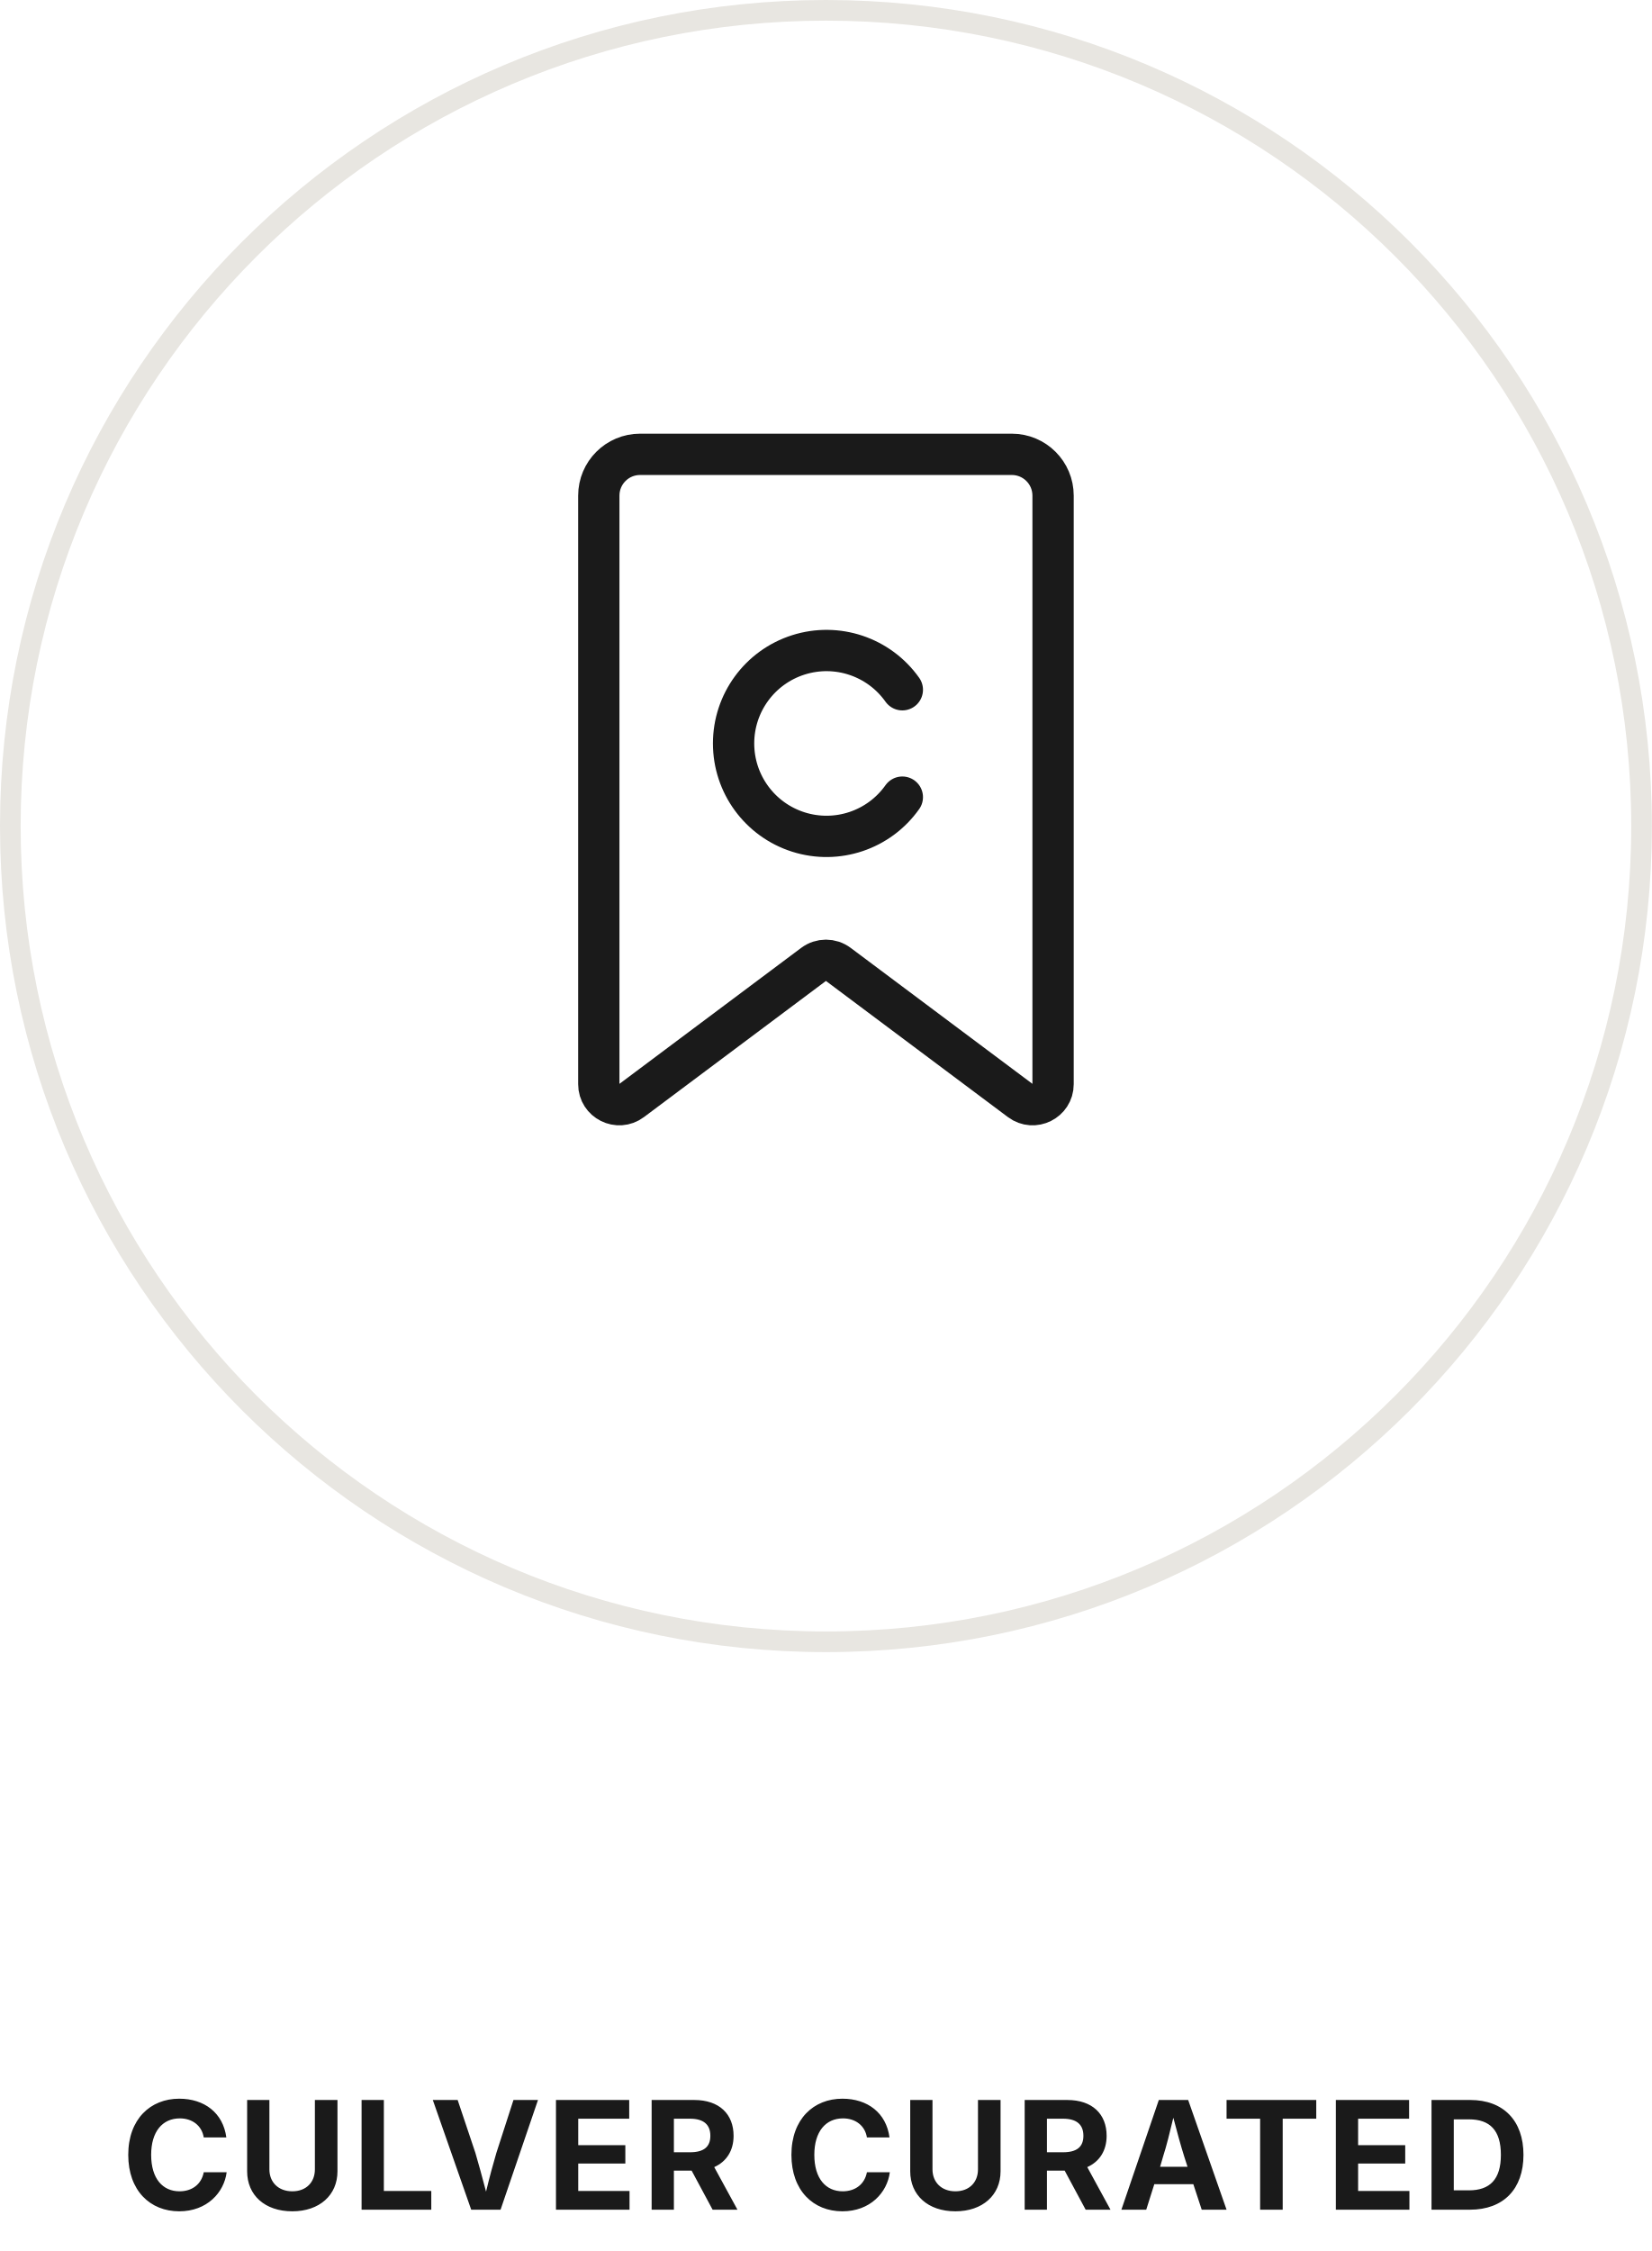
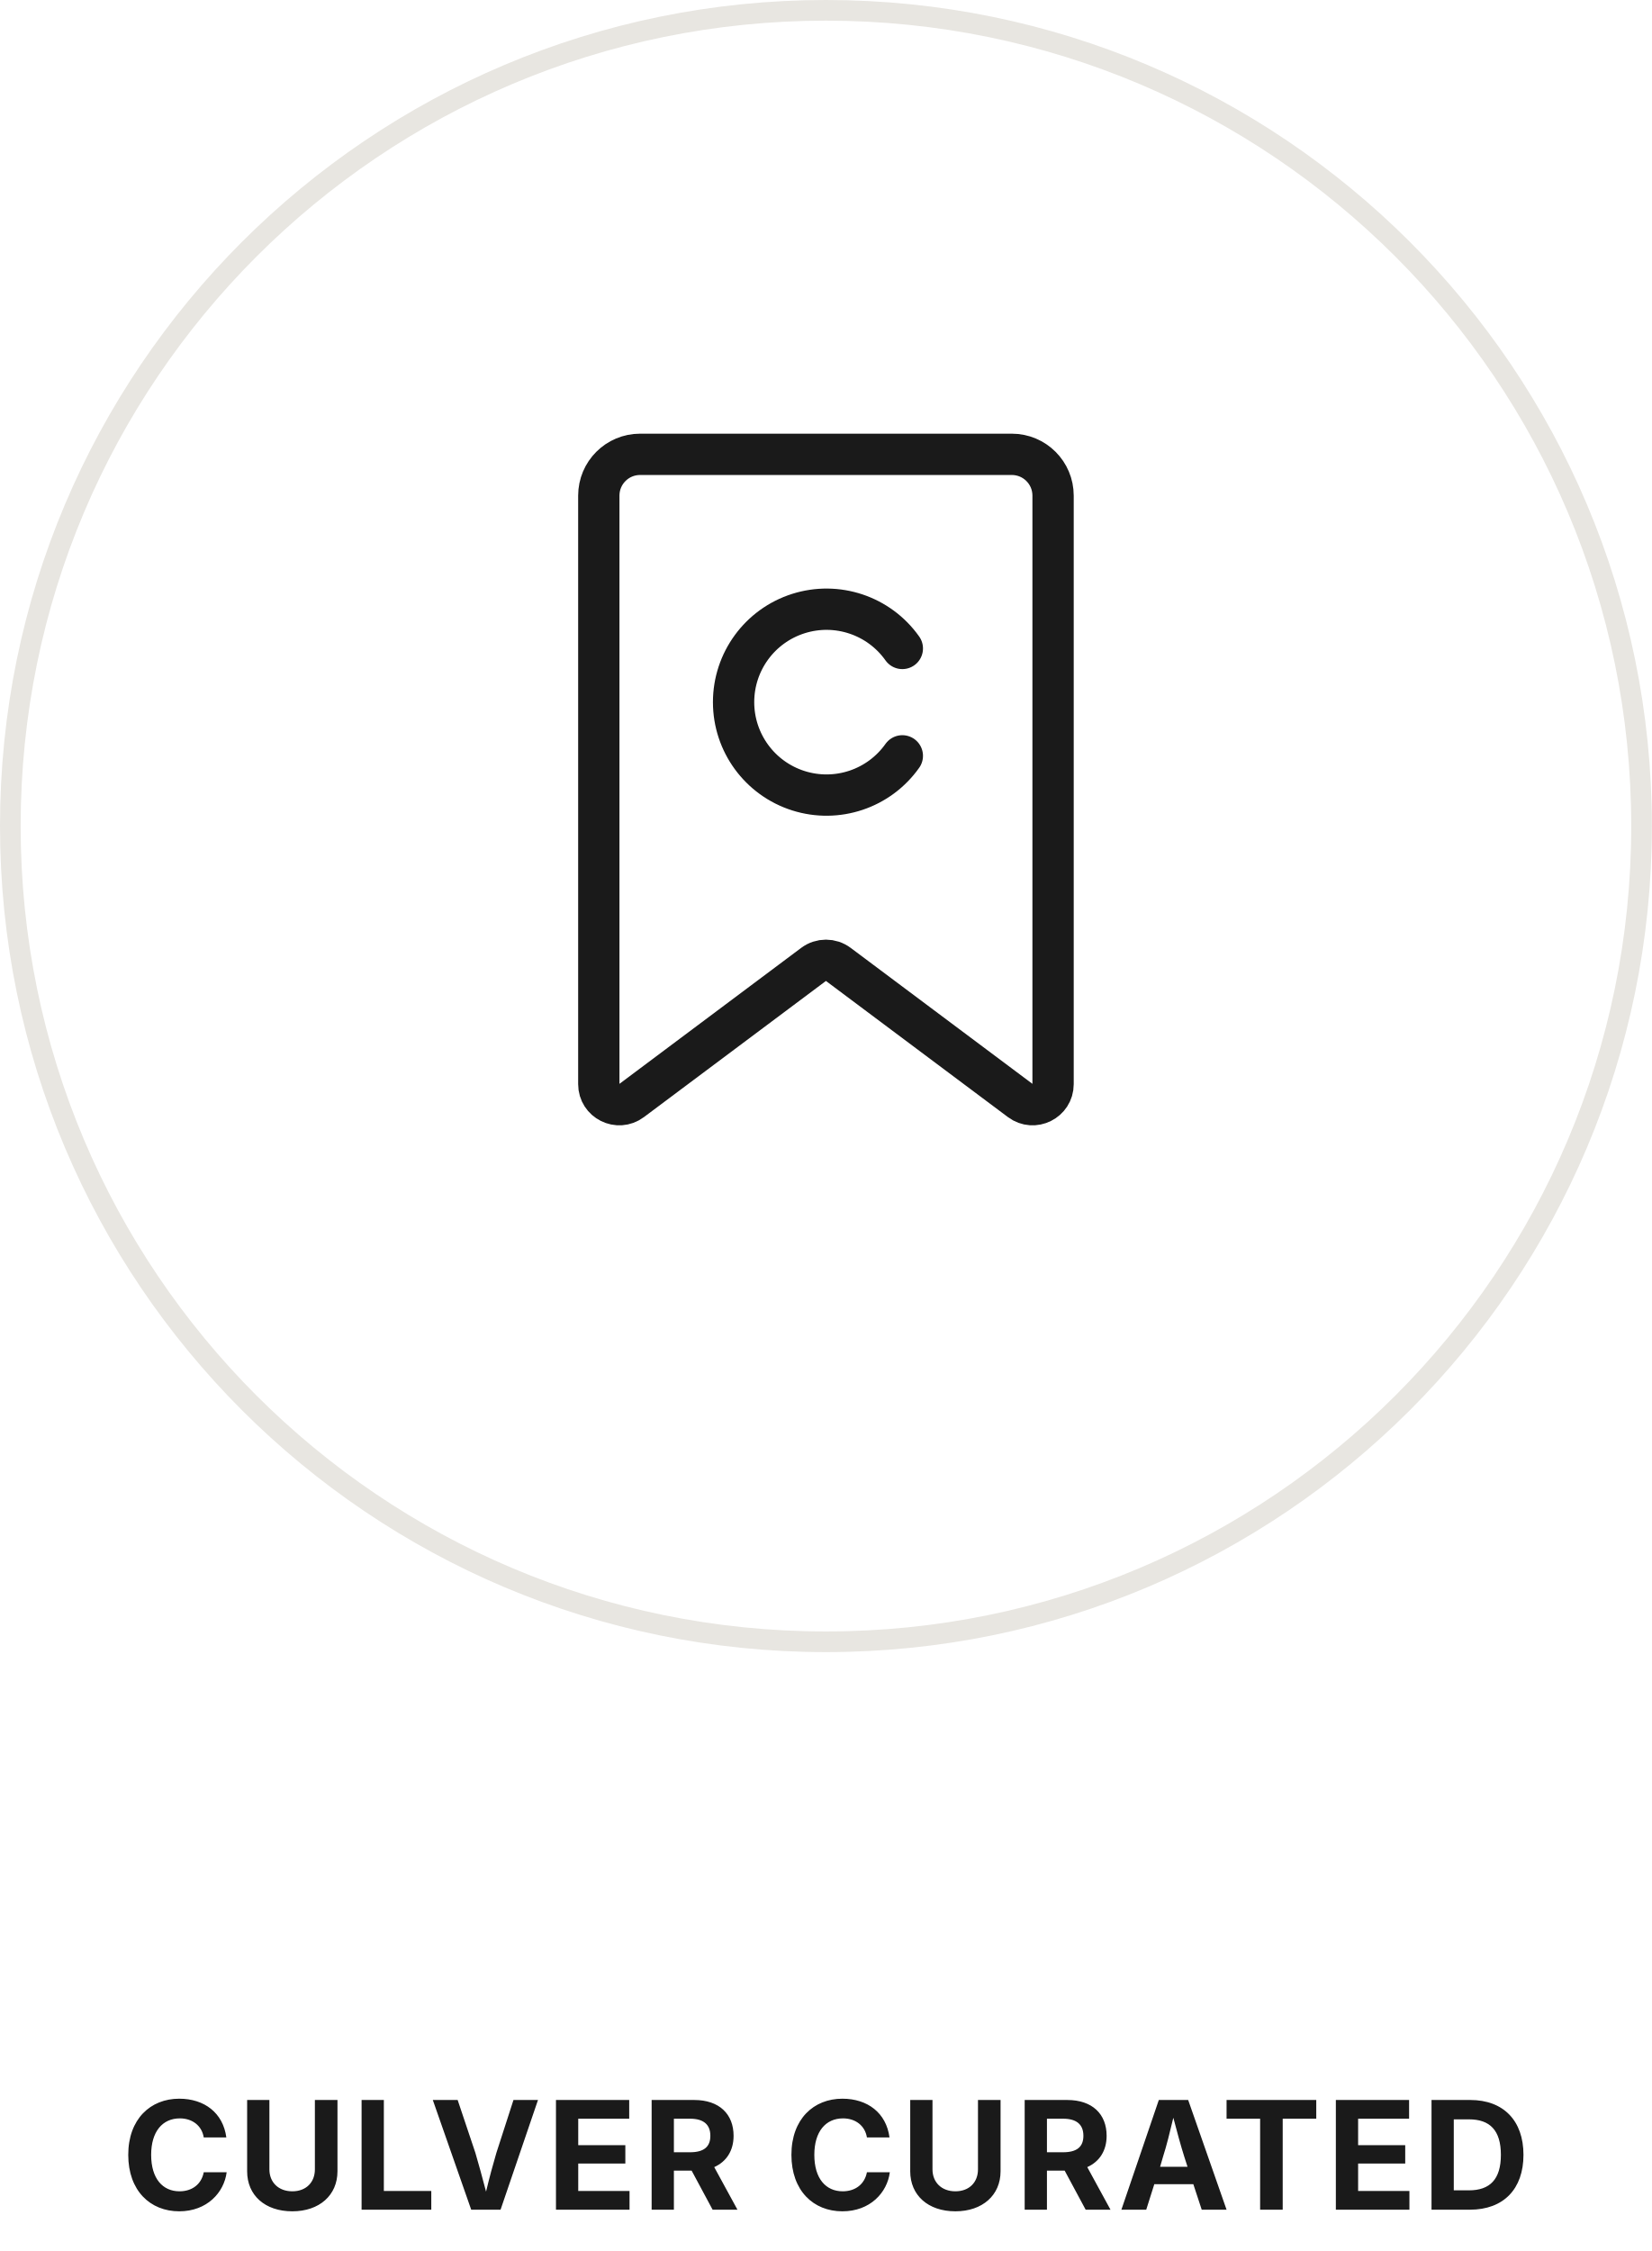
<svg xmlns="http://www.w3.org/2000/svg" width="80" height="109" viewBox="0 0 80 109" fill="none">
  <rect x="0.5" y="0.5" width="79" height="79" rx="39.5" stroke="#E8E6E1" />
  <path d="M29 24C29 22.895 29.895 22 31 22H49C50.105 22 51 22.895 51 24V52.5C51 53.316 50.067 53.782 49.414 53.293L40.6 46.7C40.244 46.433 39.756 46.433 39.4 46.7L30.586 53.293C29.933 53.782 29 53.316 29 52.5V24Z" stroke="#1A1A1A" stroke-width="2" stroke-linejoin="round" />
-   <path d="M43.7 33.4A4.5 4.5 0 1 0 43.7 38.6" stroke="#1A1A1A" stroke-width="2" stroke-linecap="round" />
+   <path d="M43.7 31.4A4.5 4.5 0 1 0 43.7 36.6" stroke="#1A1A1A" stroke-width="2" stroke-linecap="round" />
  <text x="40" y="107" text-anchor="middle" font-family="Inter, sans-serif" font-weight="700" font-size="7.3" letter-spacing="0.2" fill="#1A1A1A">CULVER CURATED</text>
</svg>
